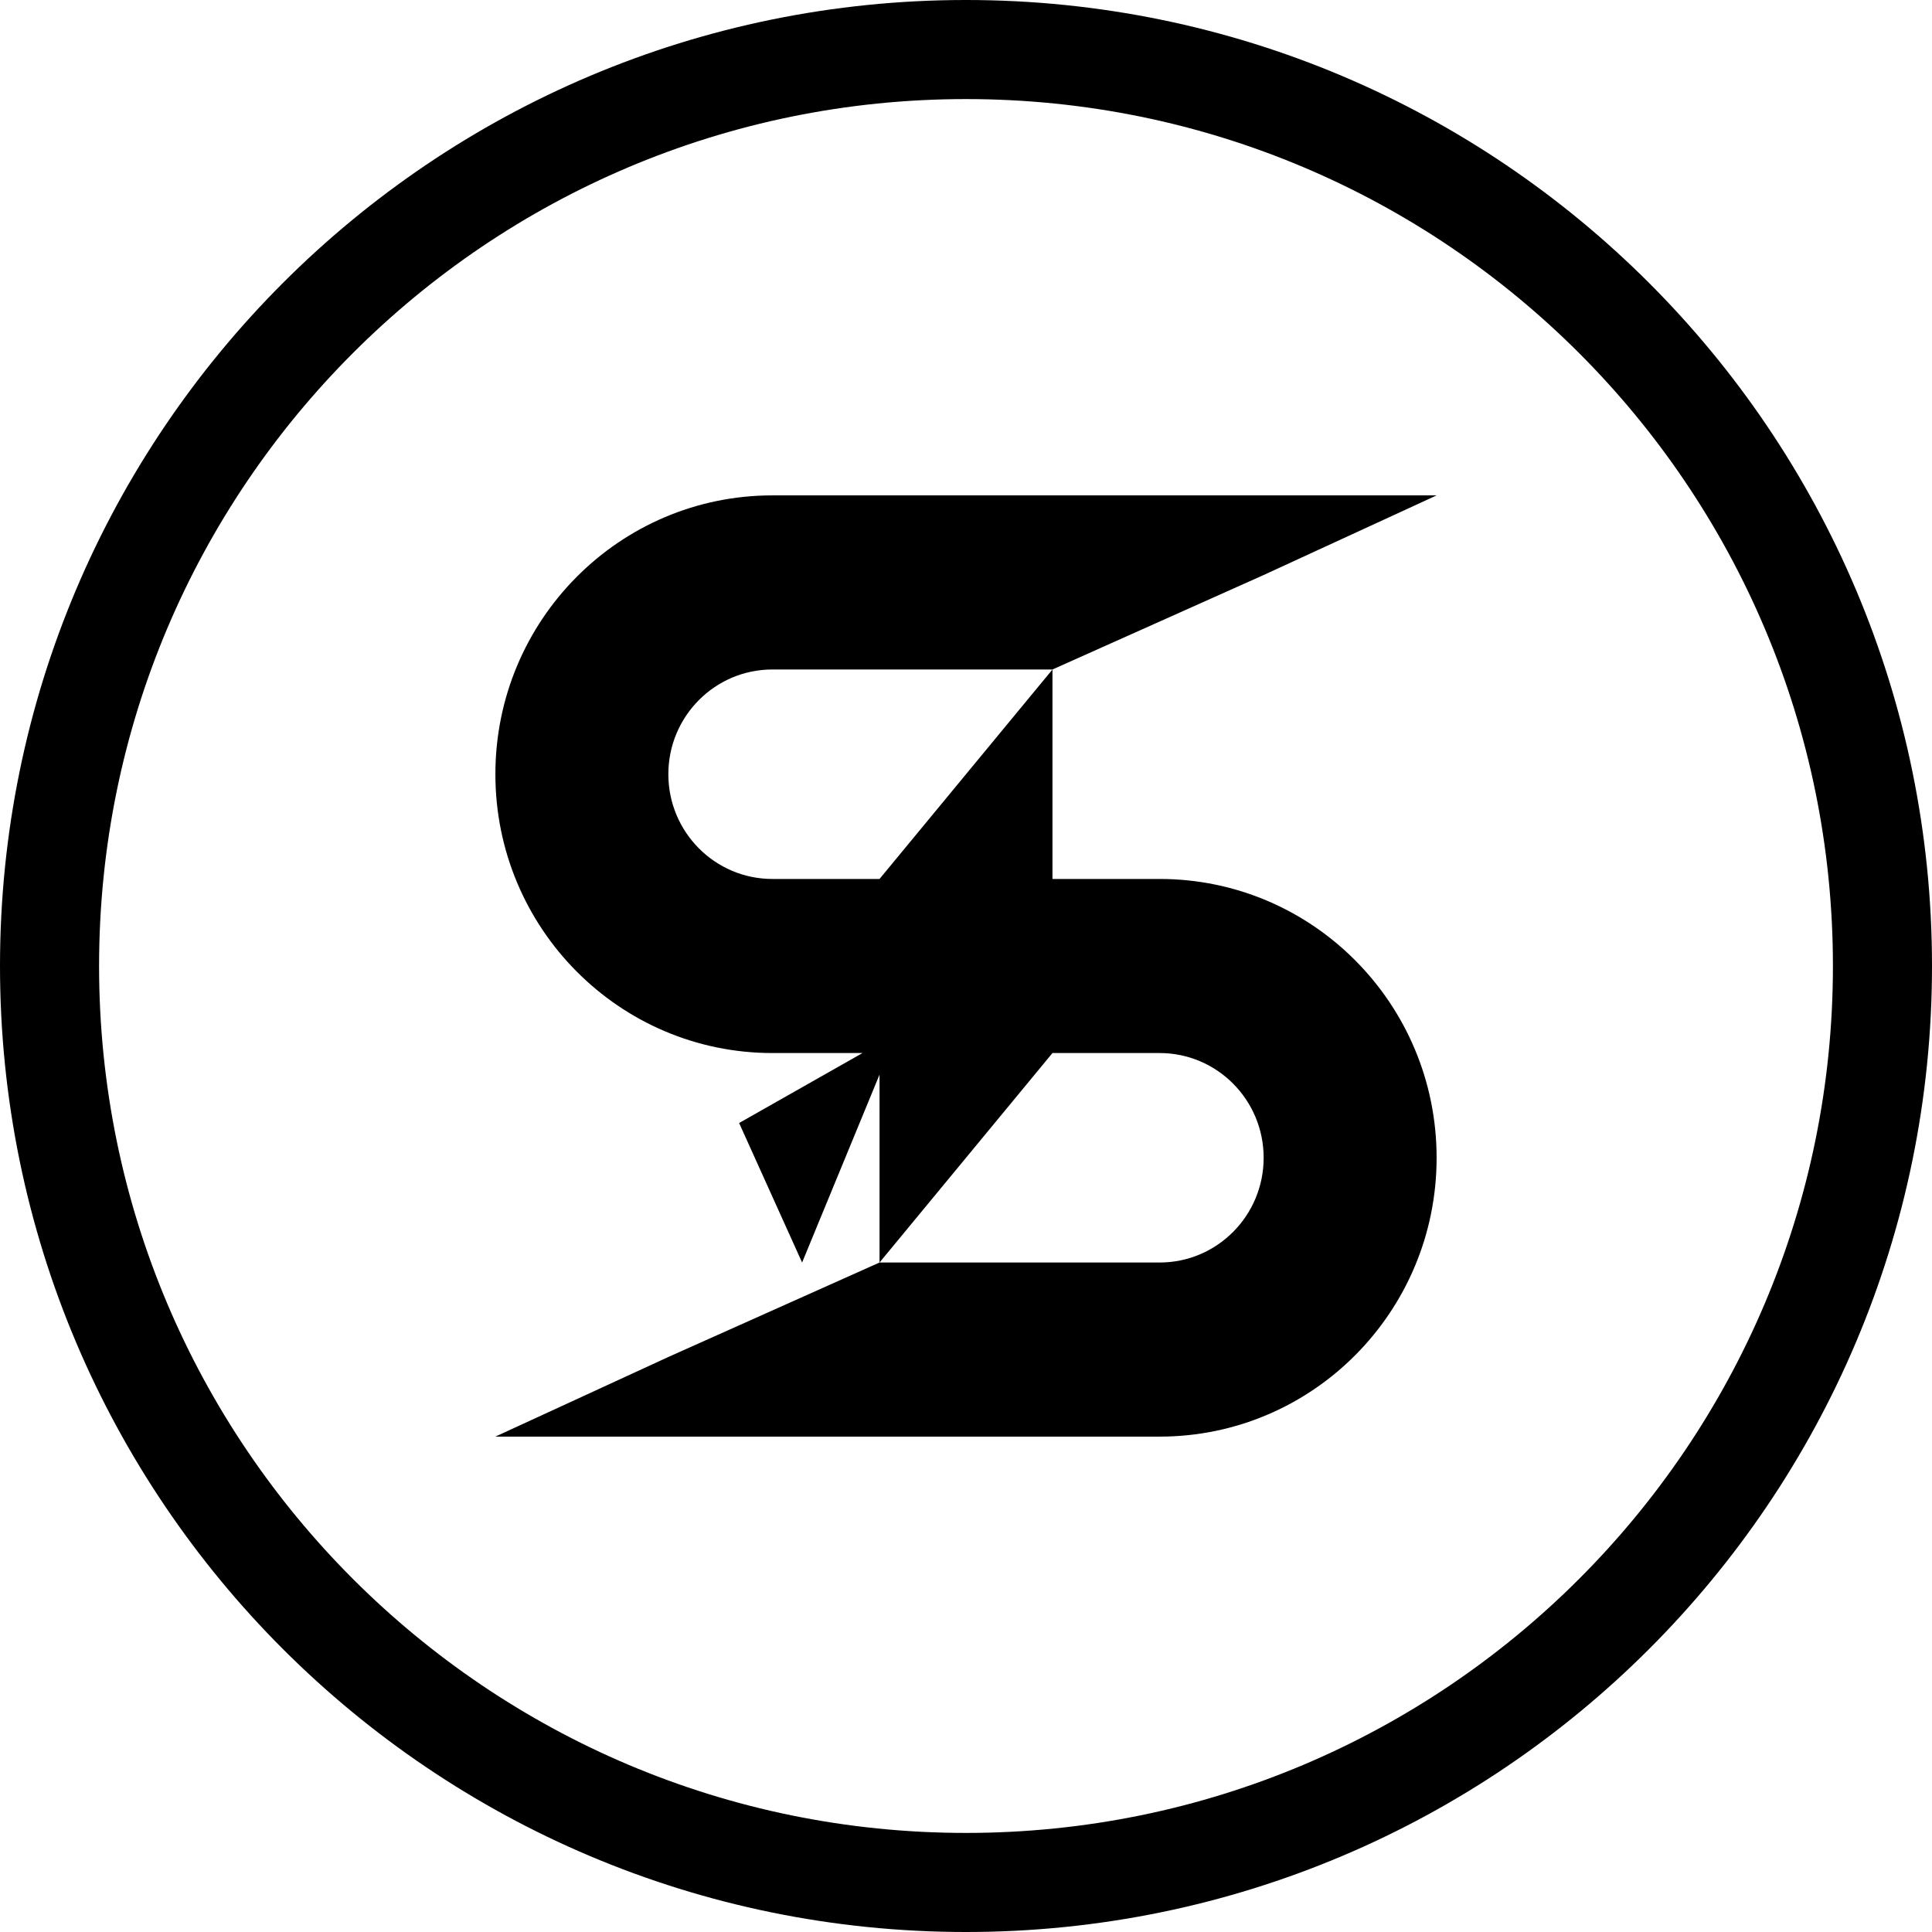
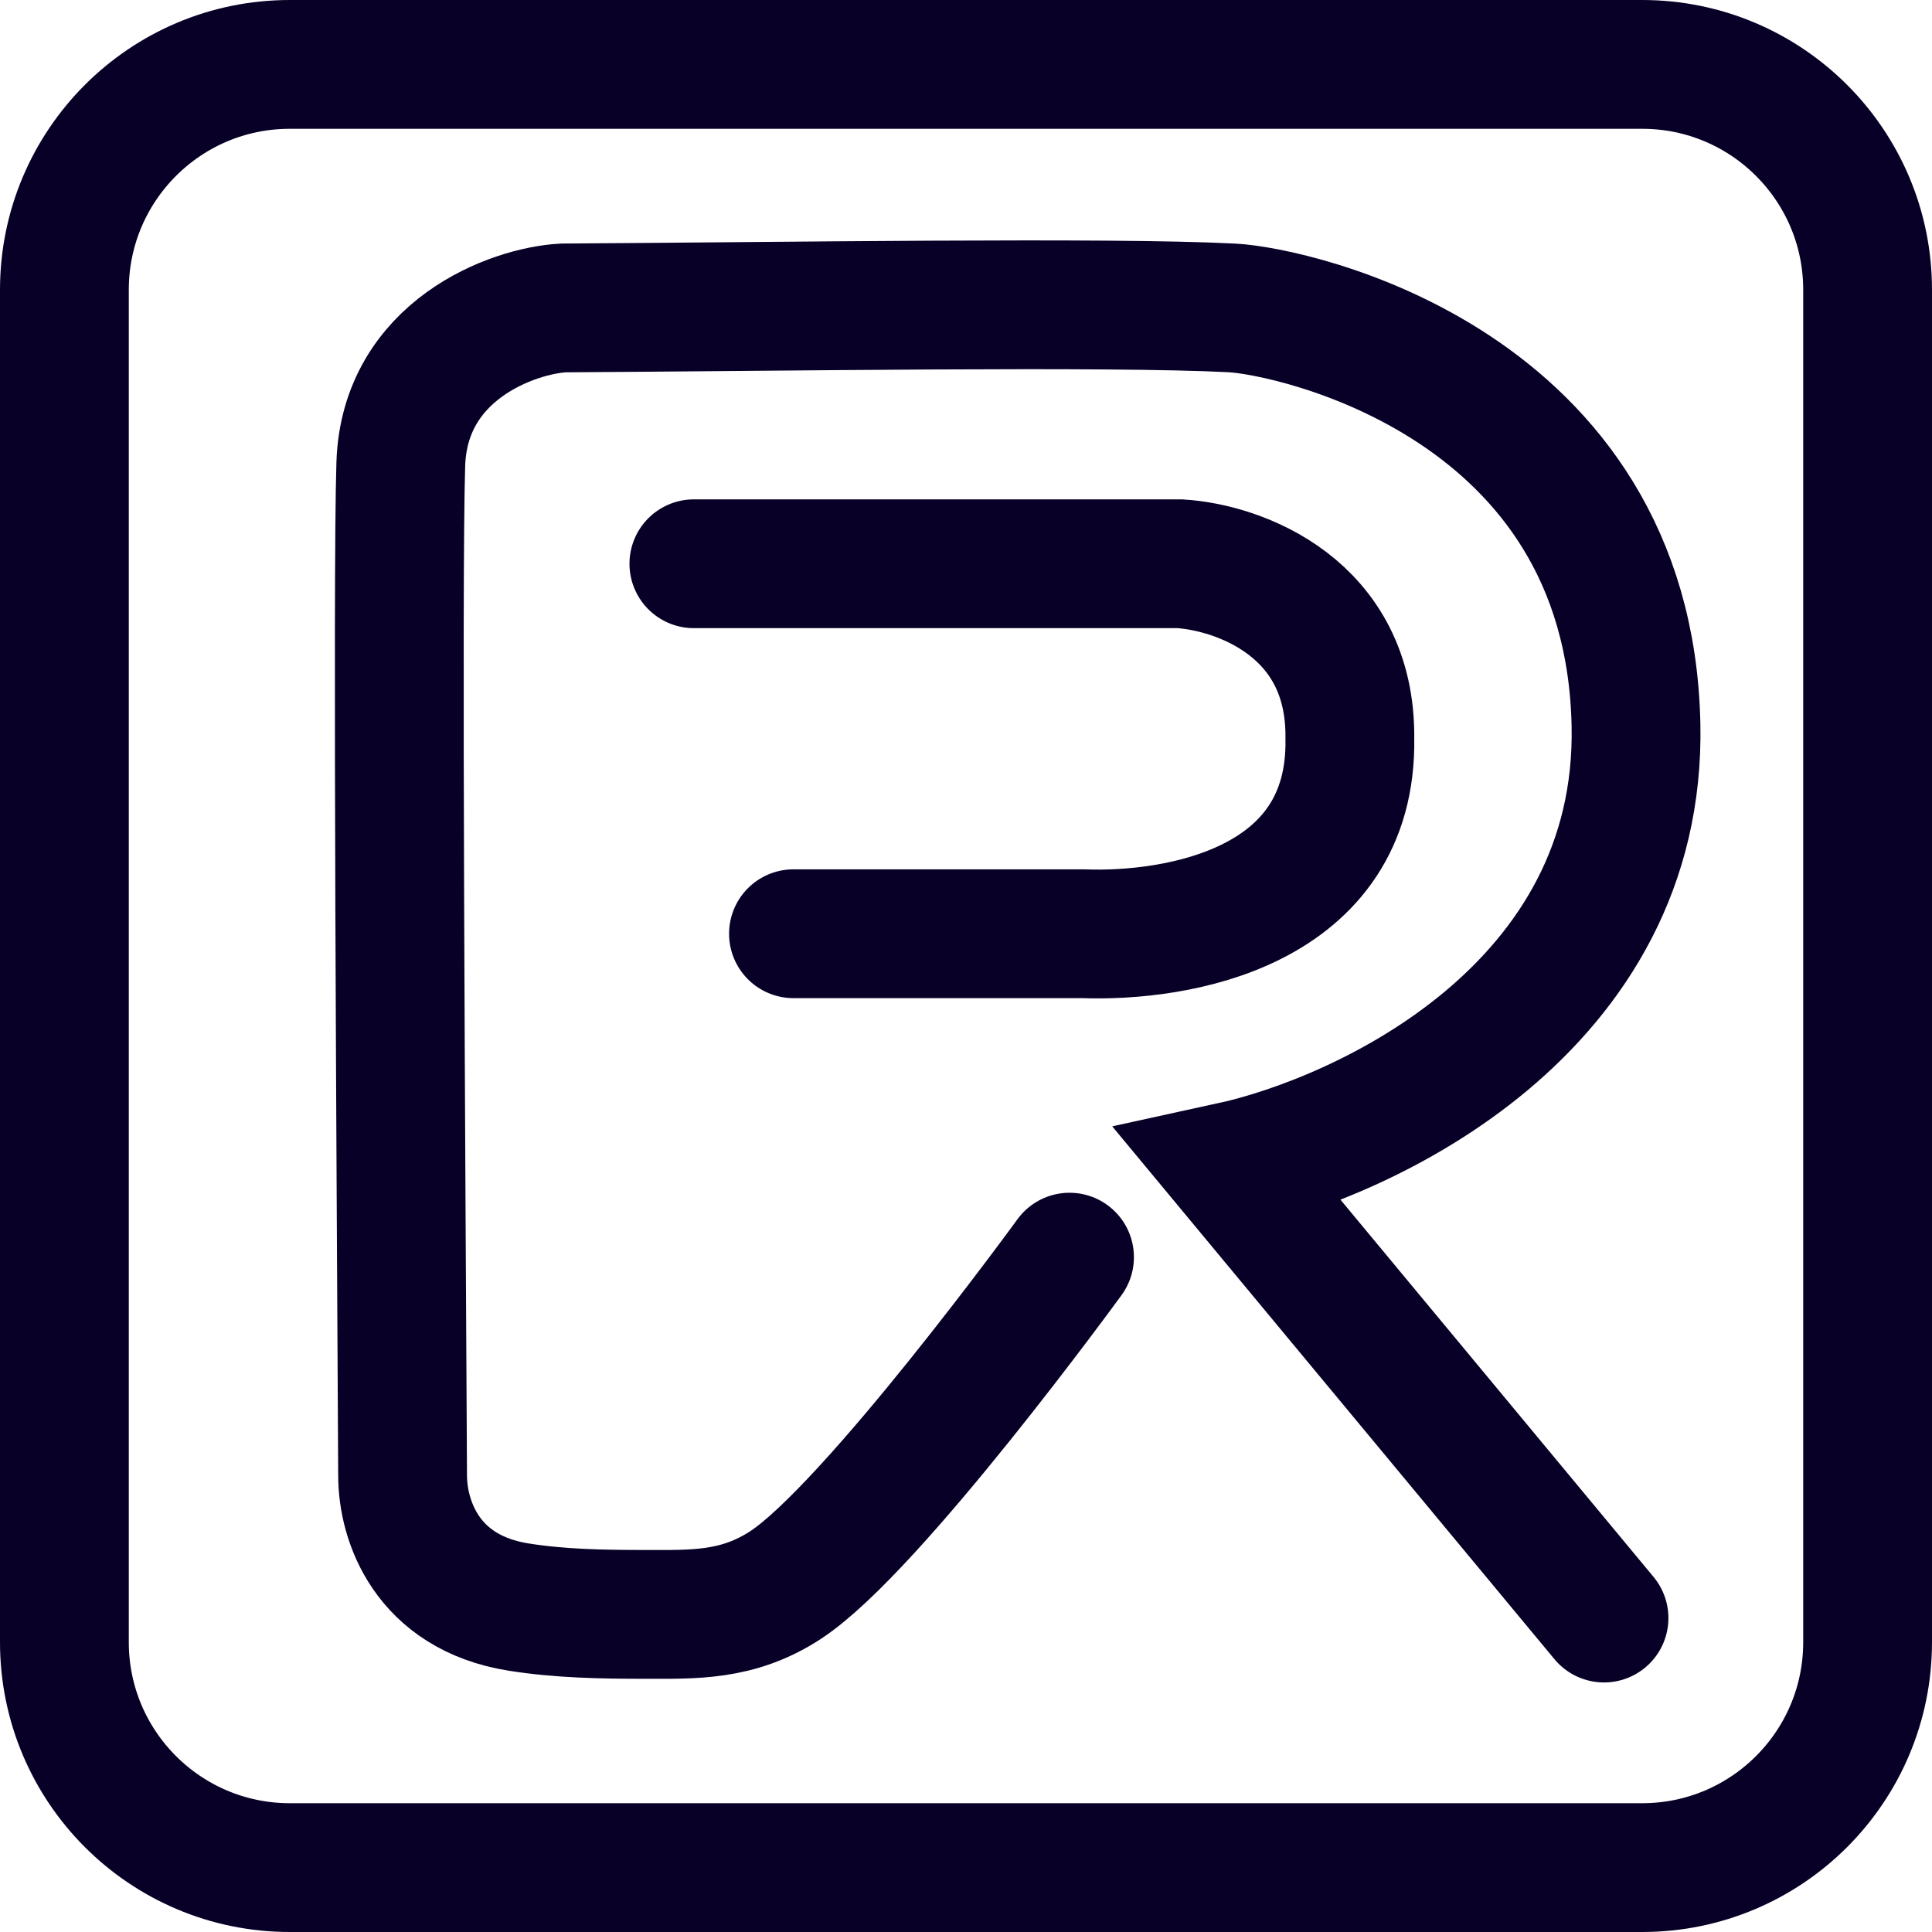
- <svg xmlns="http://www.w3.org/2000/svg" width="78" height="78" viewBox="0 0 78 78" fill="none">
-   <path fill-rule="evenodd" clip-rule="evenodd" d="M58 20H31.183C25.007 20 20 25.04 20 31.257C20 37.474 25.007 42.514 31.183 42.514H34.822L29.84 45.339L32.383 50.971L35.509 43.386V50.971L26.983 54.785L20 58H46.817C52.993 58 58 52.96 58 46.743C58 40.526 52.993 35.486 46.817 35.486H42.491V27.029L51.017 23.215L58 20ZM31.183 35.486H35.509L42.491 27.029H31.183C28.863 27.029 26.983 28.922 26.983 31.257C26.983 33.592 28.863 35.486 31.183 35.486ZM46.817 42.514H42.491L35.509 50.971H46.817C49.137 50.971 51.017 49.078 51.017 46.743C51.017 44.408 49.137 42.514 46.817 42.514Z" fill="black" />
-   <circle cx="39" cy="39" r="37" stroke="black" stroke-width="4" />
+ <svg xmlns="http://www.w3.org/2000/svg" width="60" height="60" viewBox="0 0 60 60" fill="none">
+   <path d="M49.814 50.25L38.181 36.234C42.437 35.307 50.995 31.307 50.807 22.501C50.58 11.89 40.146 9.661 38.266 9.563C34.464 9.365 24.231 9.525 17.497 9.563C15.927 9.648 12.56 10.874 12.447 14.415C12.333 17.956 12.456 36.81 12.503 45.824C12.503 47.214 13.247 49.455 16.107 49.909C17.388 50.113 18.689 50.136 20.022 50.136C21.526 50.136 22.904 50.199 24.392 49.228C27.087 47.469 33.215 39.042 33.215 39.042" stroke="#080027" stroke-width="4" stroke-linecap="round" />
+   <path d="M24.642 28.998C24.642 28.998 30.856 28.998 33.636 28.998C36.559 29.107 42.012 28.198 41.921 22.932C41.966 18.869 38.469 17.621 36.644 17.508H21.549" stroke="#080027" stroke-width="4" stroke-linecap="round" />
+   <rect x="2" y="2" width="56" height="56" rx="7" stroke="#080027" stroke-width="4" />
</svg>
